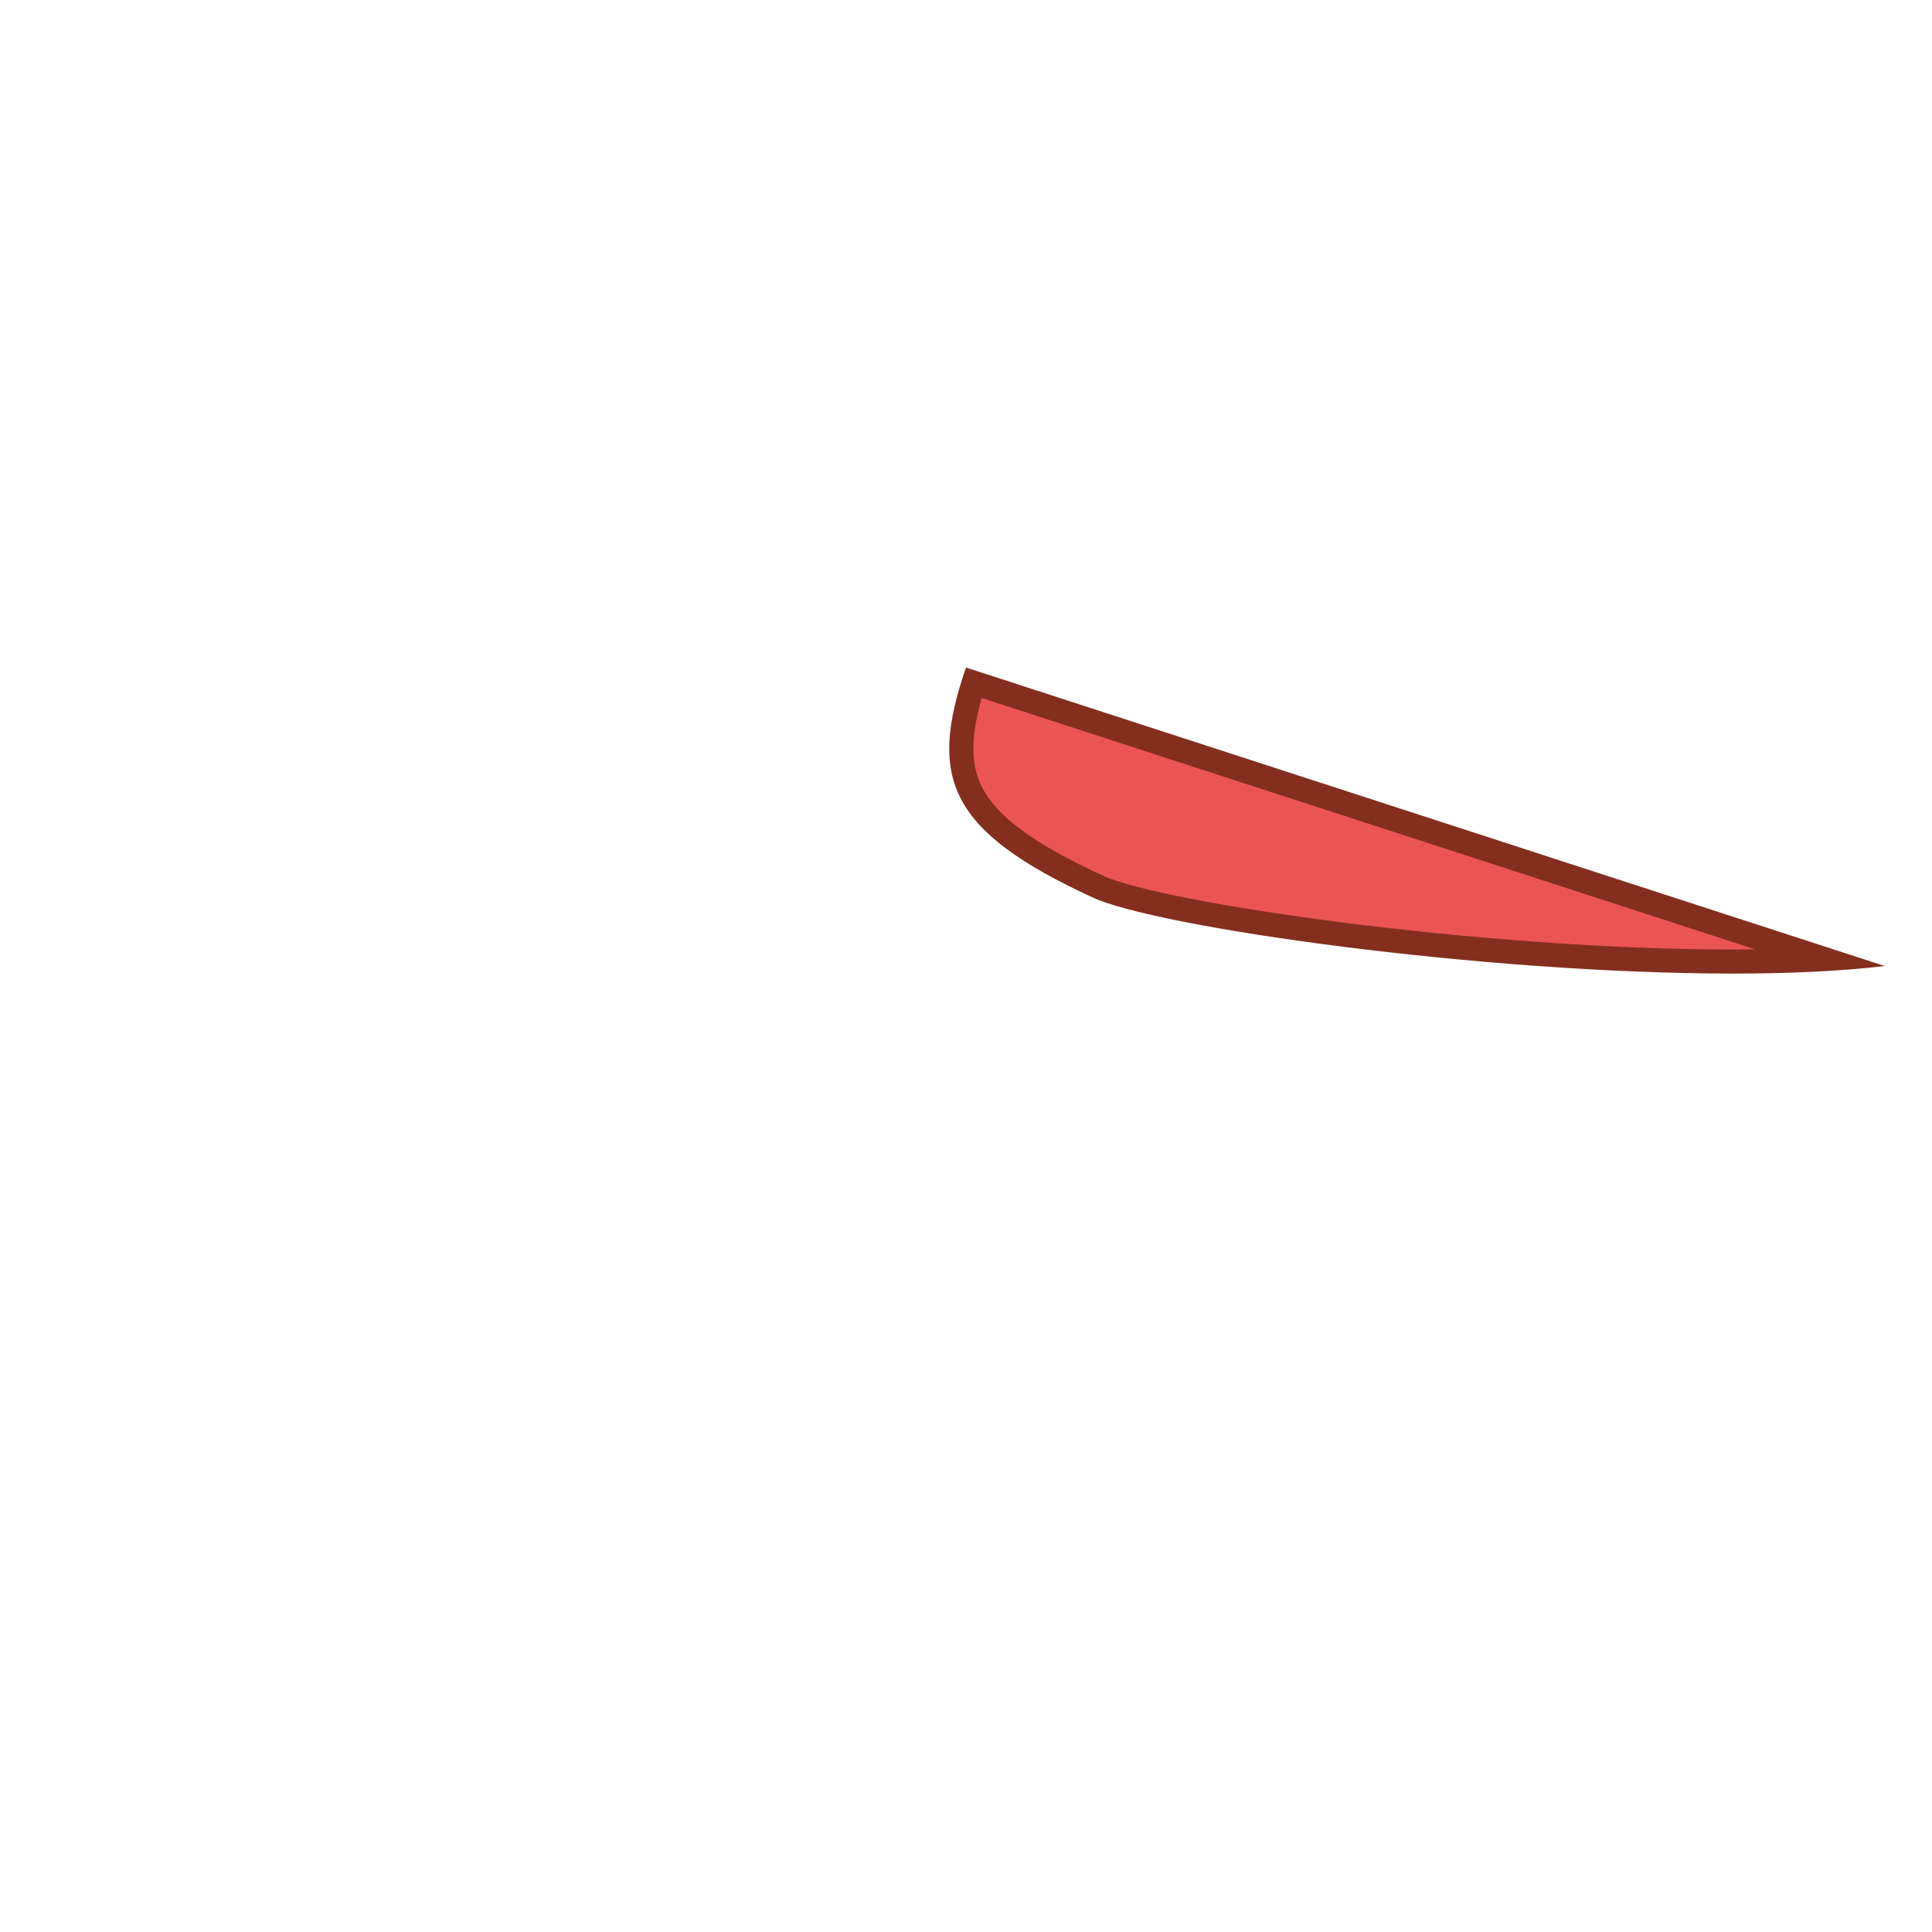
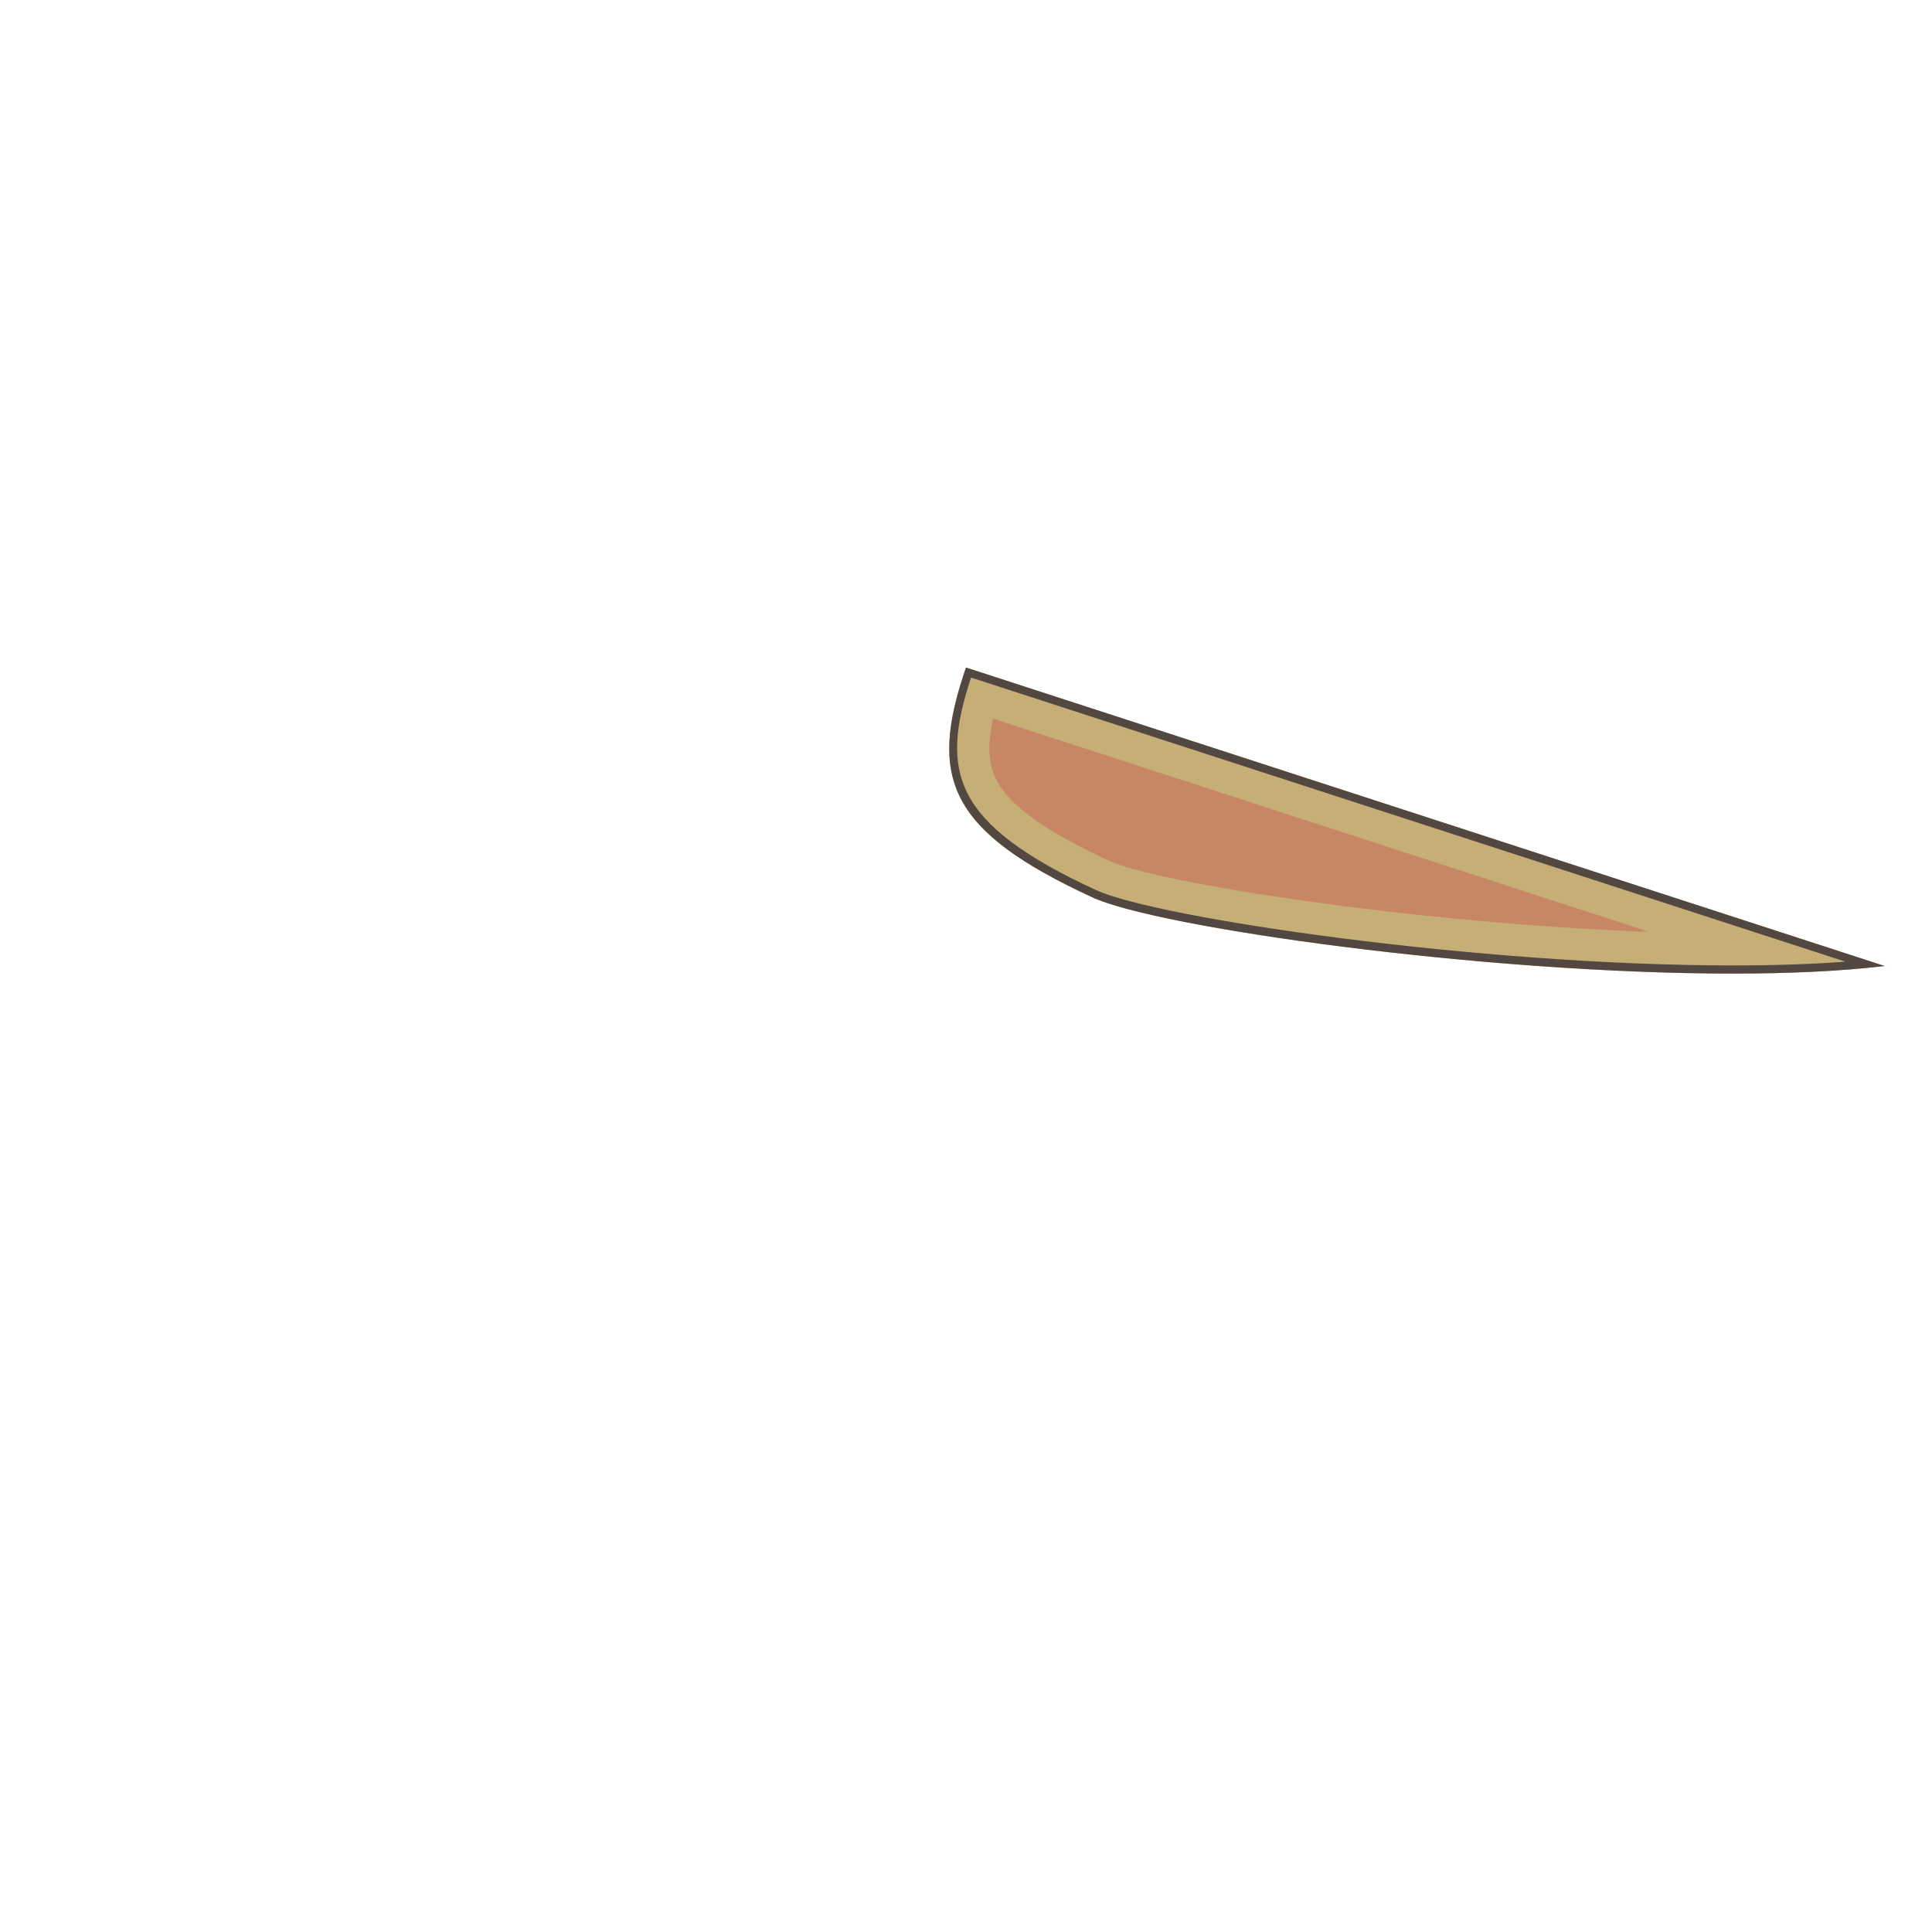
<svg xmlns="http://www.w3.org/2000/svg" id="_都市" data-name="都市" viewBox="0 0 240 240">
  <defs>
    <style>
      .cls-1 {
-         fill: #ea5554;
+         fill: #534741;
      }

      .cls-2 {
-         fill: #842e1f;
+         fill: #c88764;
+       }
+ 
+       .cls-3 {
+         fill: #c6ae77;
      }
    </style>
  </defs>
-   <path class="cls-1" d="M215.22,119.44c-31.29,0-71.31-5.81-78.9-9.33-16.98-7.86-19.1-13.65-15.37-25.3l105.67,34.33c-3.48.2-7.29.3-11.39.3Z" />
-   <path class="cls-2" d="M121.95,86.71l96.08,31.22c-.92.01-1.85.02-2.8.02-31.11,0-70.79-5.73-78.27-9.19-8.42-3.9-13.02-7.25-14.91-10.86-1.47-2.81-1.52-6.16-.1-11.18M120,82.92c-4.75,13.78-2.12,20.31,15.69,28.55,8.1,3.75,48.5,9.47,79.53,9.47,6.92,0,13.38-.28,18.9-.94l-114.13-37.08h0Z" />
+   <path class="cls-2" d="M215.22,118.44c-31.17,0-70.96-5.76-78.48-9.24-15.95-7.38-18.3-12.57-15.13-23.13l99.4,32.3c-1.85.05-3.78.07-5.79.07Z" />
+   <path class="cls-3" d="M123.36,89.27l81.49,26.48c-29.34-1.05-61.19-6.09-67.06-8.81-7.88-3.65-12.32-6.82-13.97-9.98-1.02-1.95-1.19-4.32-.46-7.69M120,82.92c-4.75,13.78-2.12,20.31,15.69,28.55,8.1,3.75,48.5,9.47,79.53,9.47,6.92,0,13.38-.28,18.9-.94l-114.13-37.08h0Z" />
+   <path class="cls-1" d="M120.63,84.17l108.61,35.29c-4.16.32-8.86.47-14.02.47-31.35,0-71.48-5.84-79.11-9.38-17.79-8.23-19.35-14.64-15.48-26.39M120,82.92c-4.75,13.78-2.12,20.31,15.69,28.55,8.1,3.75,48.5,9.47,79.53,9.47,6.92,0,13.38-.28,18.9-.94l-114.13-37.08h0Z" />
</svg>
